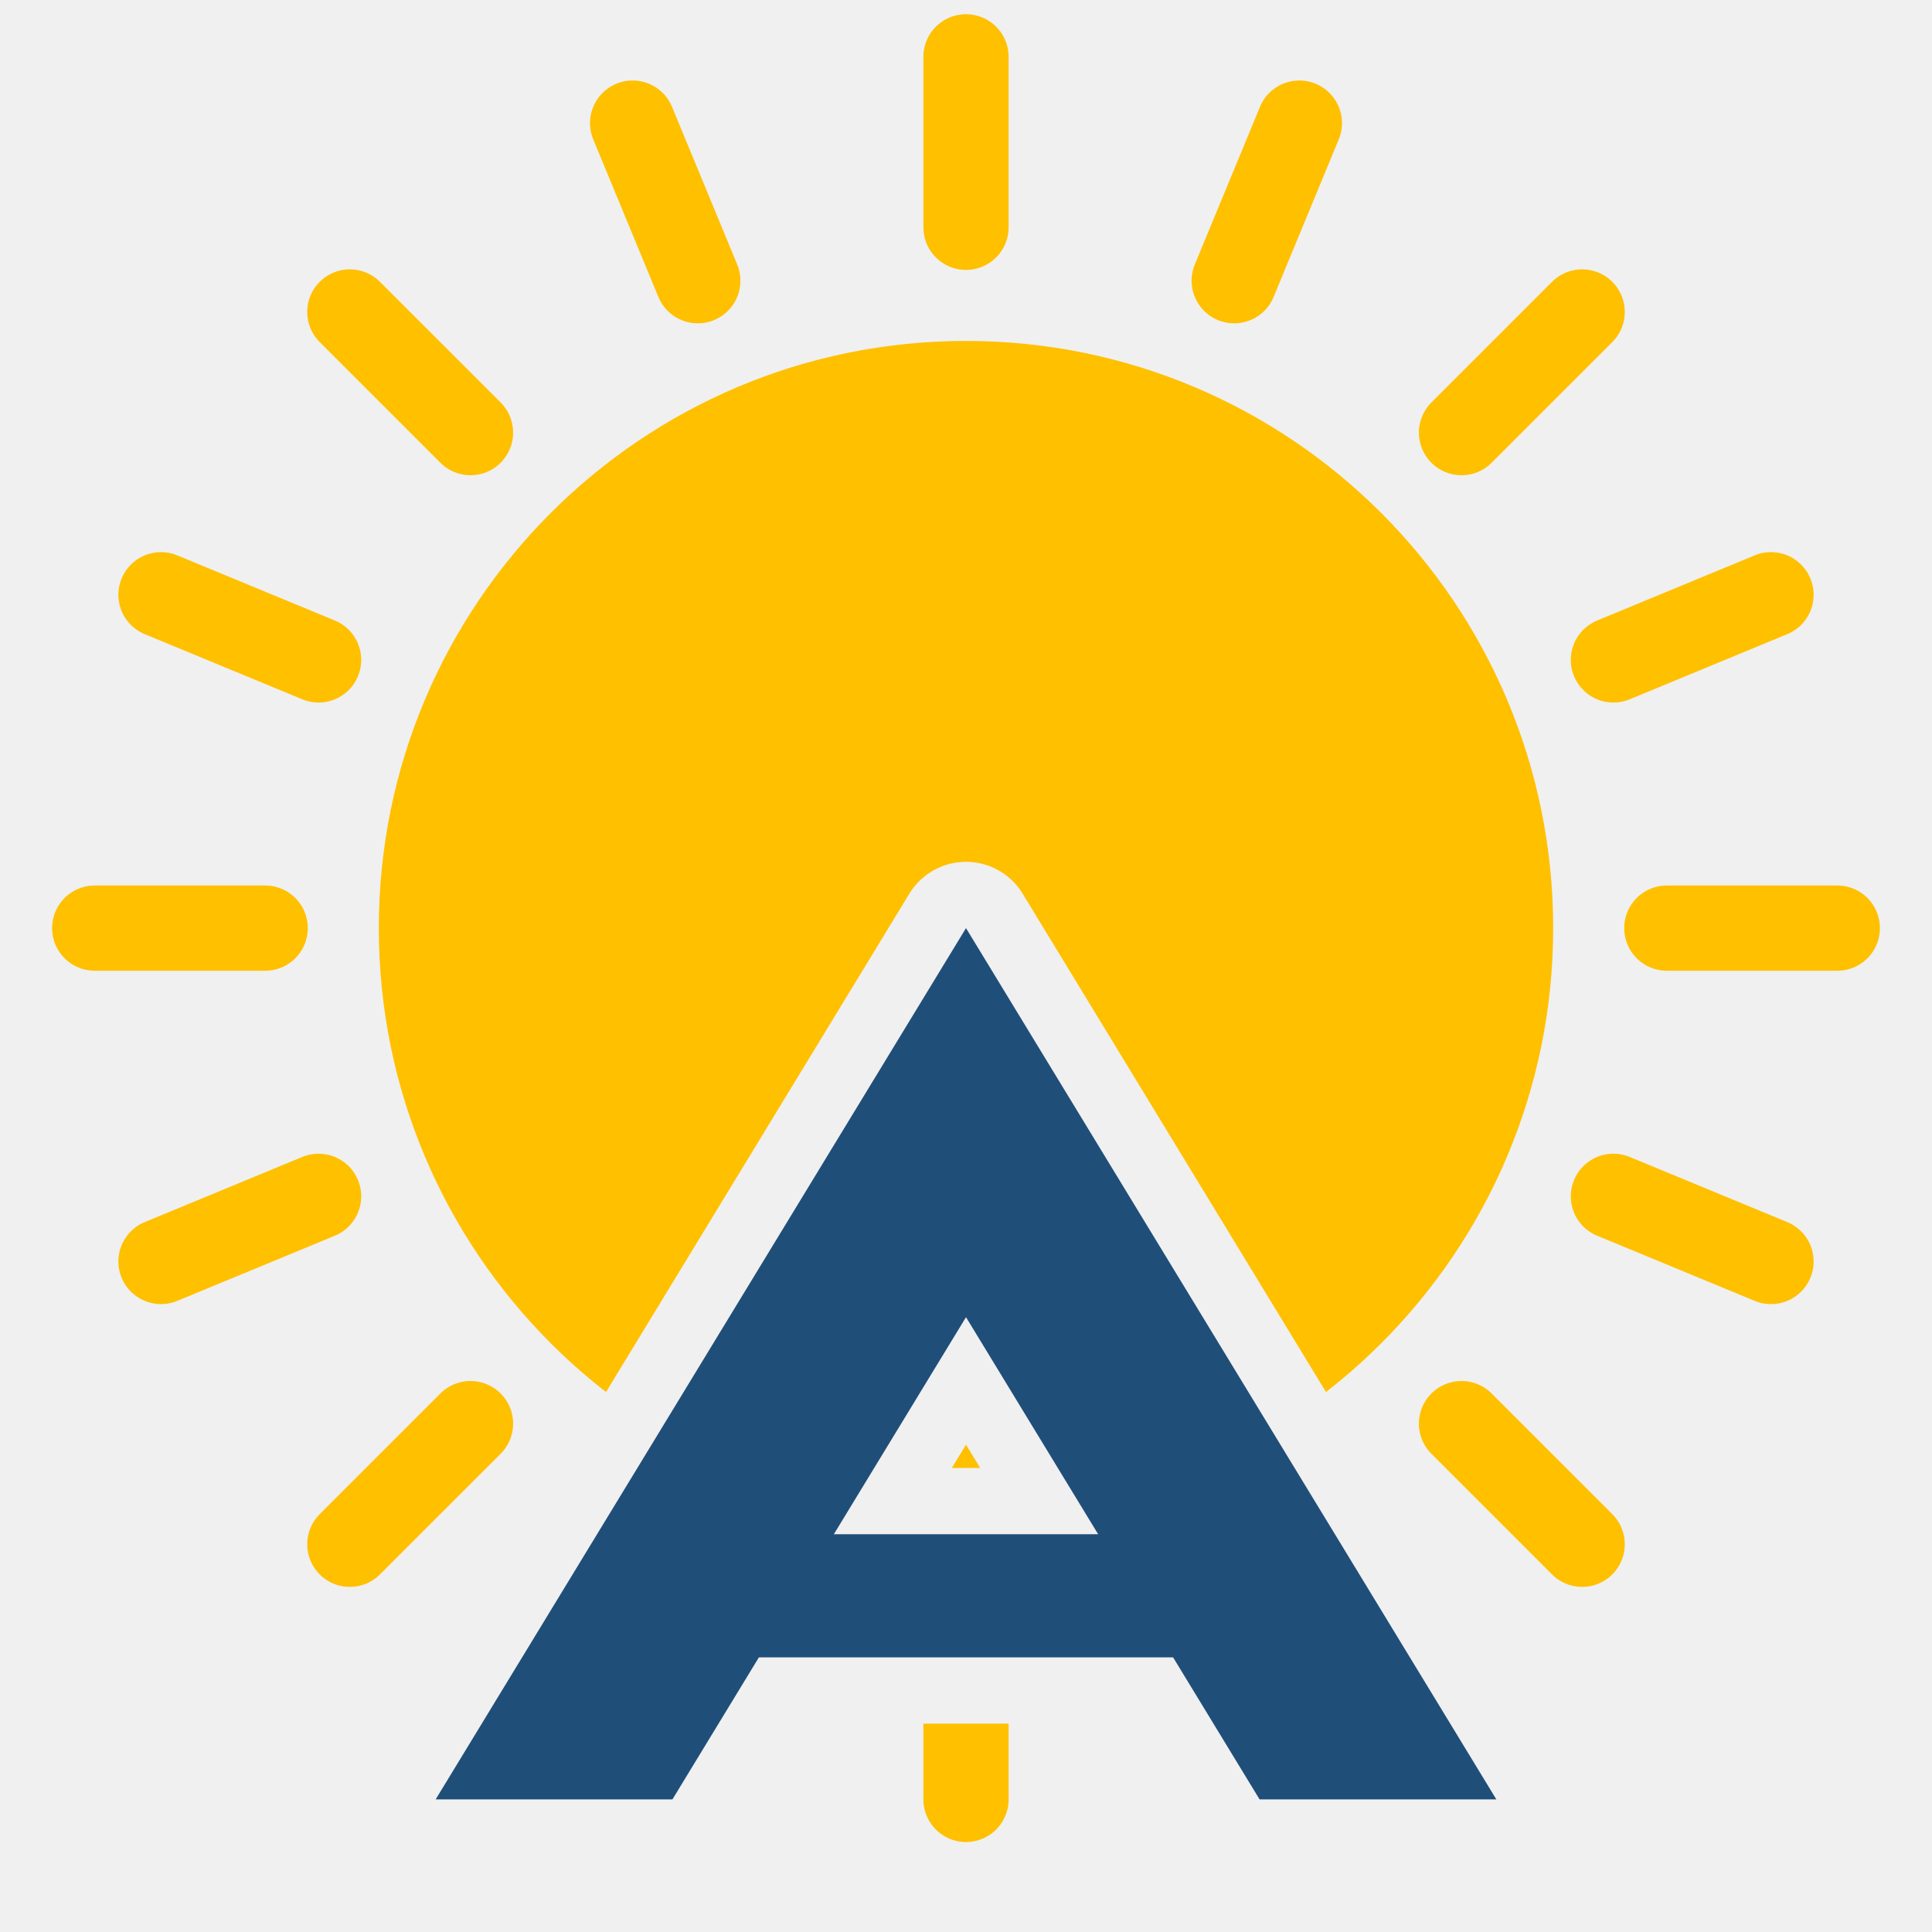
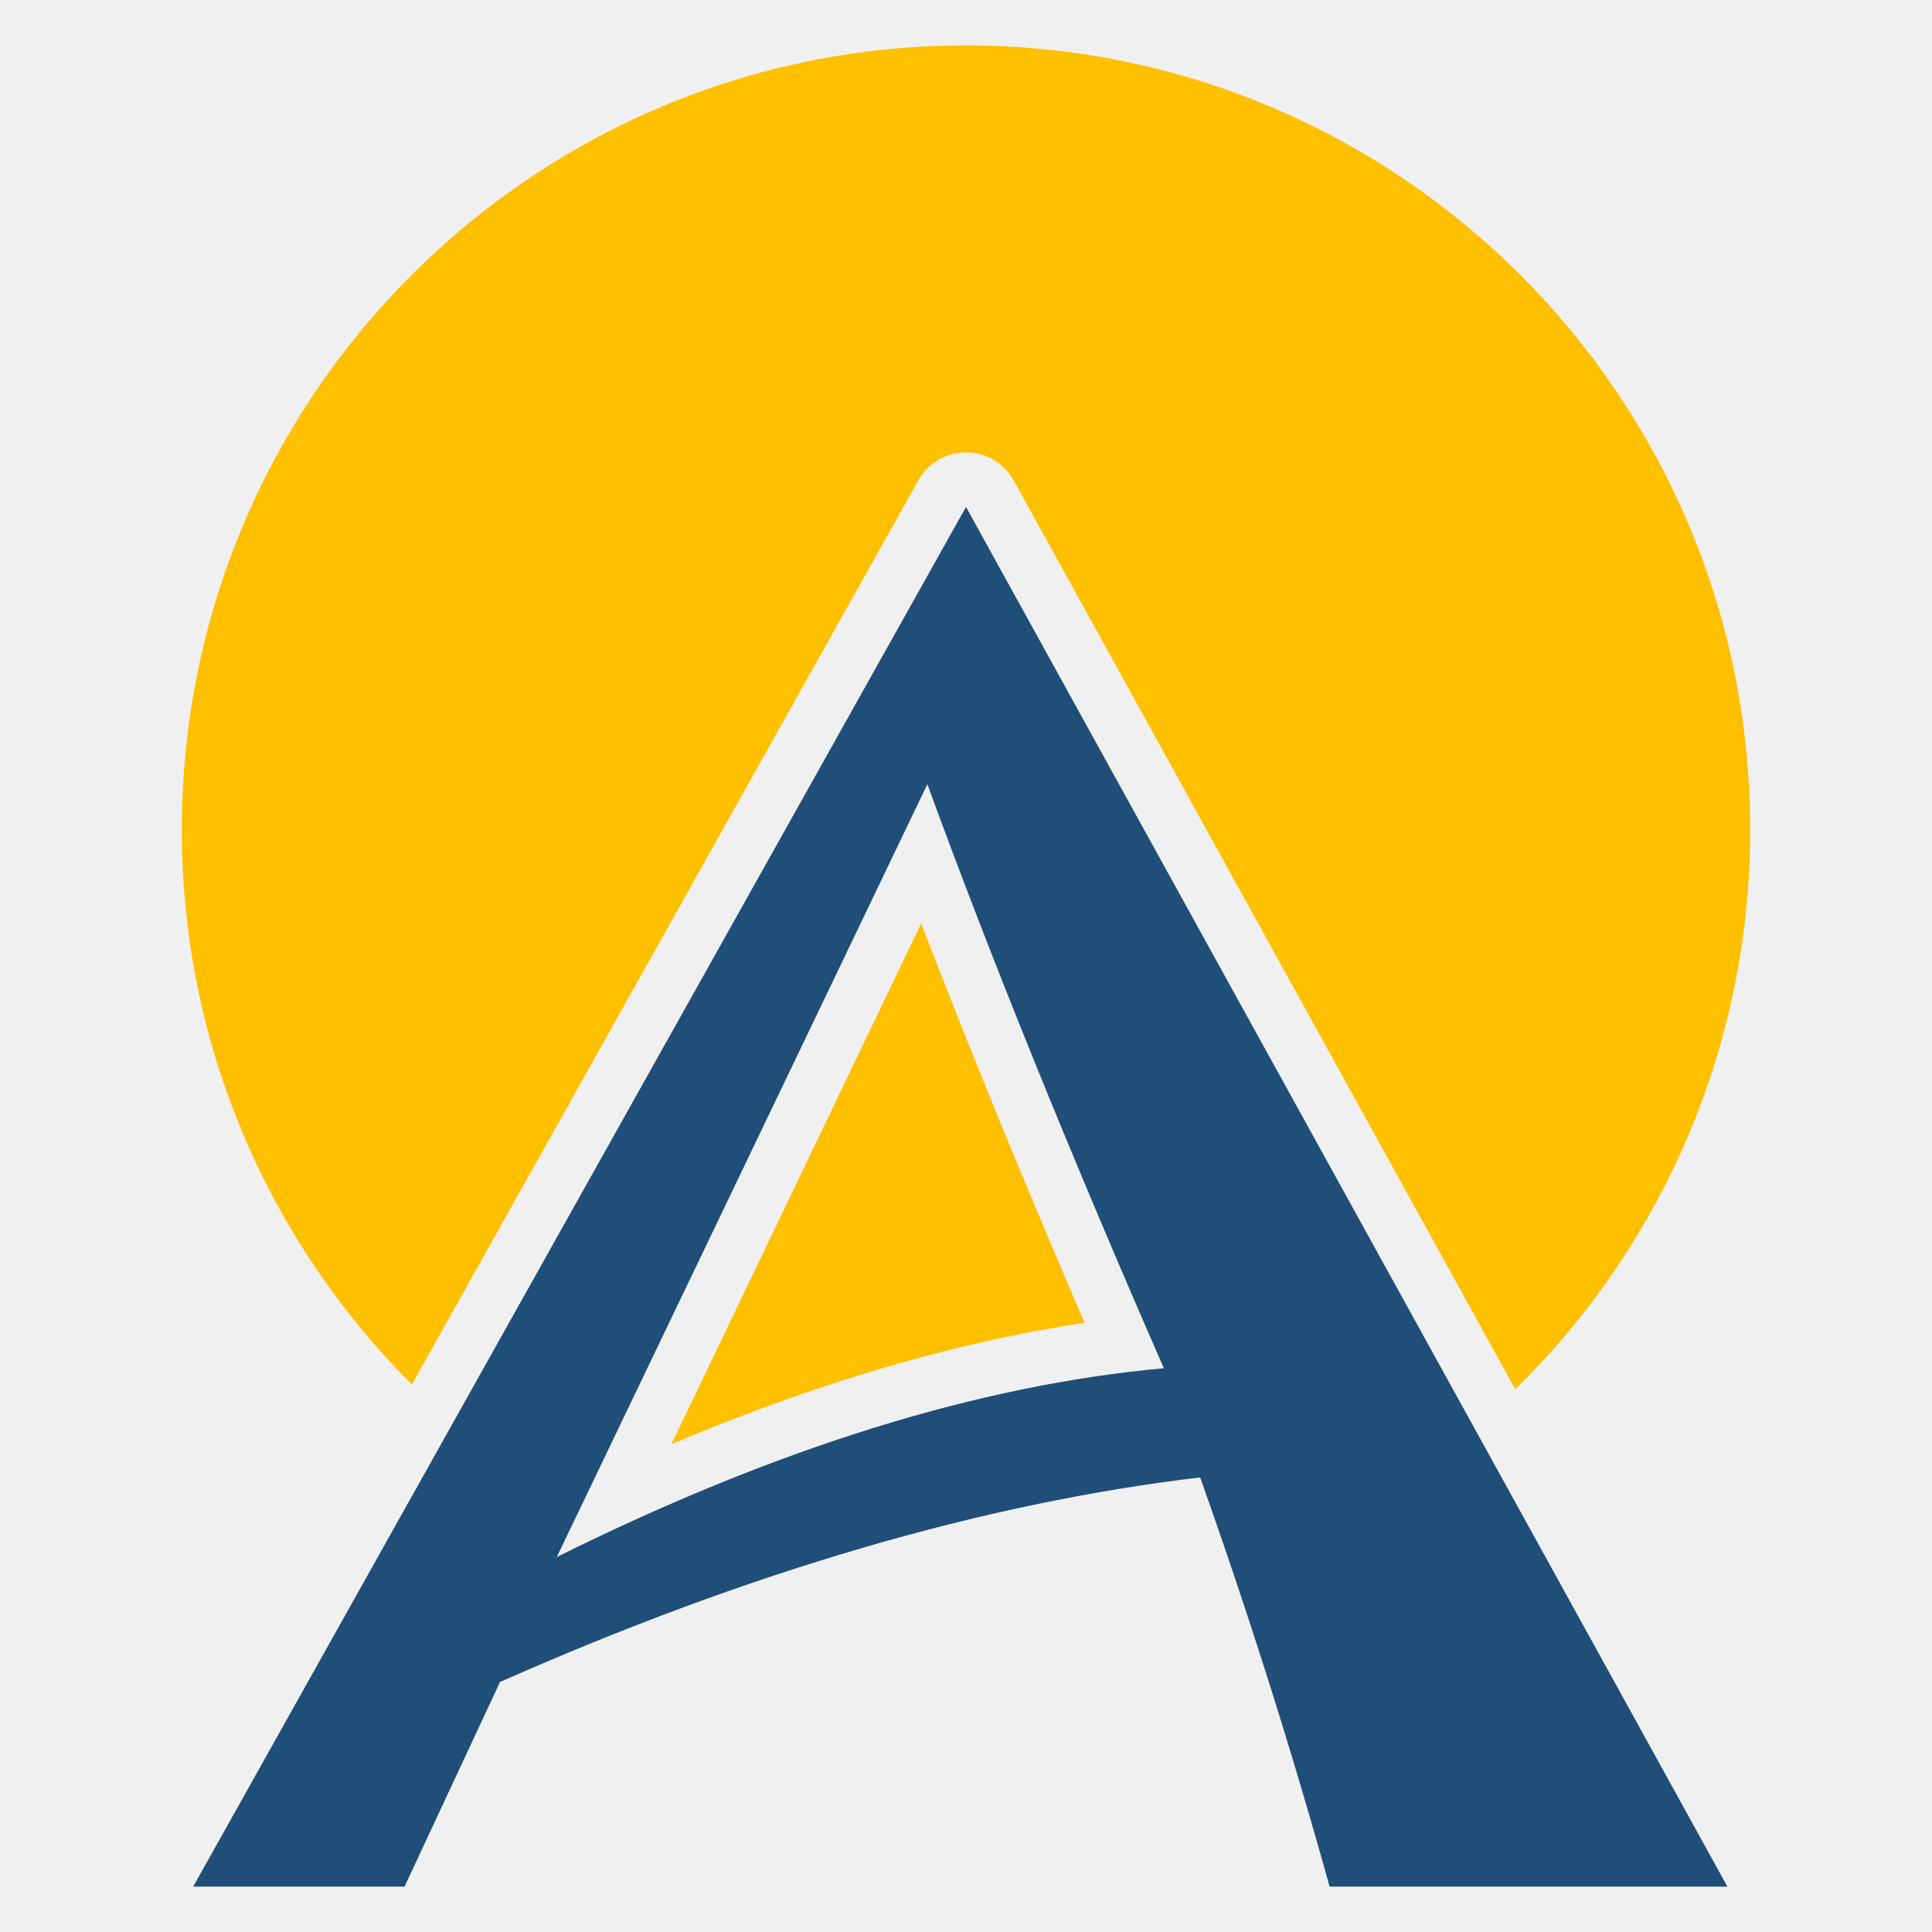
- <svg xmlns="http://www.w3.org/2000/svg" viewBox="-1 -1 102 102">
+ <svg xmlns="http://www.w3.org/2000/svg" viewBox="0 0 100 100">
  <style>
    .a { fill: #1F4E79; }
    @media (prefers-color-scheme: dark) { .a { fill: #FFFFFF; } }
  </style>
  <defs>
-     <mask id="gap" maskUnits="userSpaceOnUse" x="-1" y="-1" width="102" height="102">
-       <rect x="-1" y="-1" width="102" height="102" fill="white" />
-       <g fill="black" stroke="black" stroke-width="7" stroke-linejoin="round">
-         <polygon points="50,48 78,94 65.5,94 50,68.54 34.5,94 22,94" />
-         <rect x="37.07" y="80" width="25.87" height="6.5" />
-       </g>
+     <mask id="gap" maskUnits="userSpaceOnUse" x="0" y="0" width="100" height="100">
+       <rect width="100" height="100" fill="white" />
+       <path d="M50 26.24 L89.41 97.65 L68.82 97.65 Q65.88 87.06 62.12 76.47 Q45.29 78.47 25.88 87.06 L20.94 97.65 L10 97.65 Z M48 40.59 Q52.94 54.12 60.24 70.82 Q45.88 72.12 28.82 80.59 Z" fill="black" fill-rule="evenodd" stroke="black" stroke-width="5.65" stroke-linejoin="round" />
+       <path d="M25.88 87.06 Q45.29 78.47 62.12 76.47 Q65.88 87.06 68.82 97.65 L20.94 97.65 Z" fill="black" />
    </mask>
  </defs>
-   <g mask="url(#gap)">
-     <path d="M50 11L50 2M64.16 13.82L67.6 5.5M76.16 21.84L82.53 15.47M84.18 33.84L92.5 30.4M87 48L96 48M84.18 62.16L92.5 65.6M76.16 74.16L82.53 80.53M64.16 82.18L67.6 90.5M50 85L50 94M35.84 82.18L32.4 90.5M23.84 74.16L17.47 80.53M15.82 62.16L7.5 65.6M13 48L4 48M15.82 33.84L7.5 30.4M23.84 21.84L17.47 15.47M35.84 13.82L32.4 5.5" fill="none" stroke="#FFC000" stroke-width="4.5" stroke-linecap="round" />
-     <circle cx="50" cy="48" r="31" fill="#FFC000" />
-   </g>
-   <g class="a">
-     <polygon points="50,48 78,94 65.5,94 50,68.54 34.5,94 22,94" />
-     <rect x="37.07" y="80" width="25.87" height="6.5" />
-   </g>
+   <circle cx="50.00" cy="42.94" r="40.59" fill="#FFC000" mask="url(#gap)" />
+   <path class="a" d="M50 26.24 L89.41 97.65 L68.82 97.65 Q65.88 87.06 62.12 76.47 Q45.29 78.47 25.88 87.06 L20.94 97.65 L10 97.65 Z M48 40.59 Q52.94 54.12 60.24 70.82 Q45.88 72.12 28.82 80.59 Z" fill-rule="evenodd" />
</svg>
